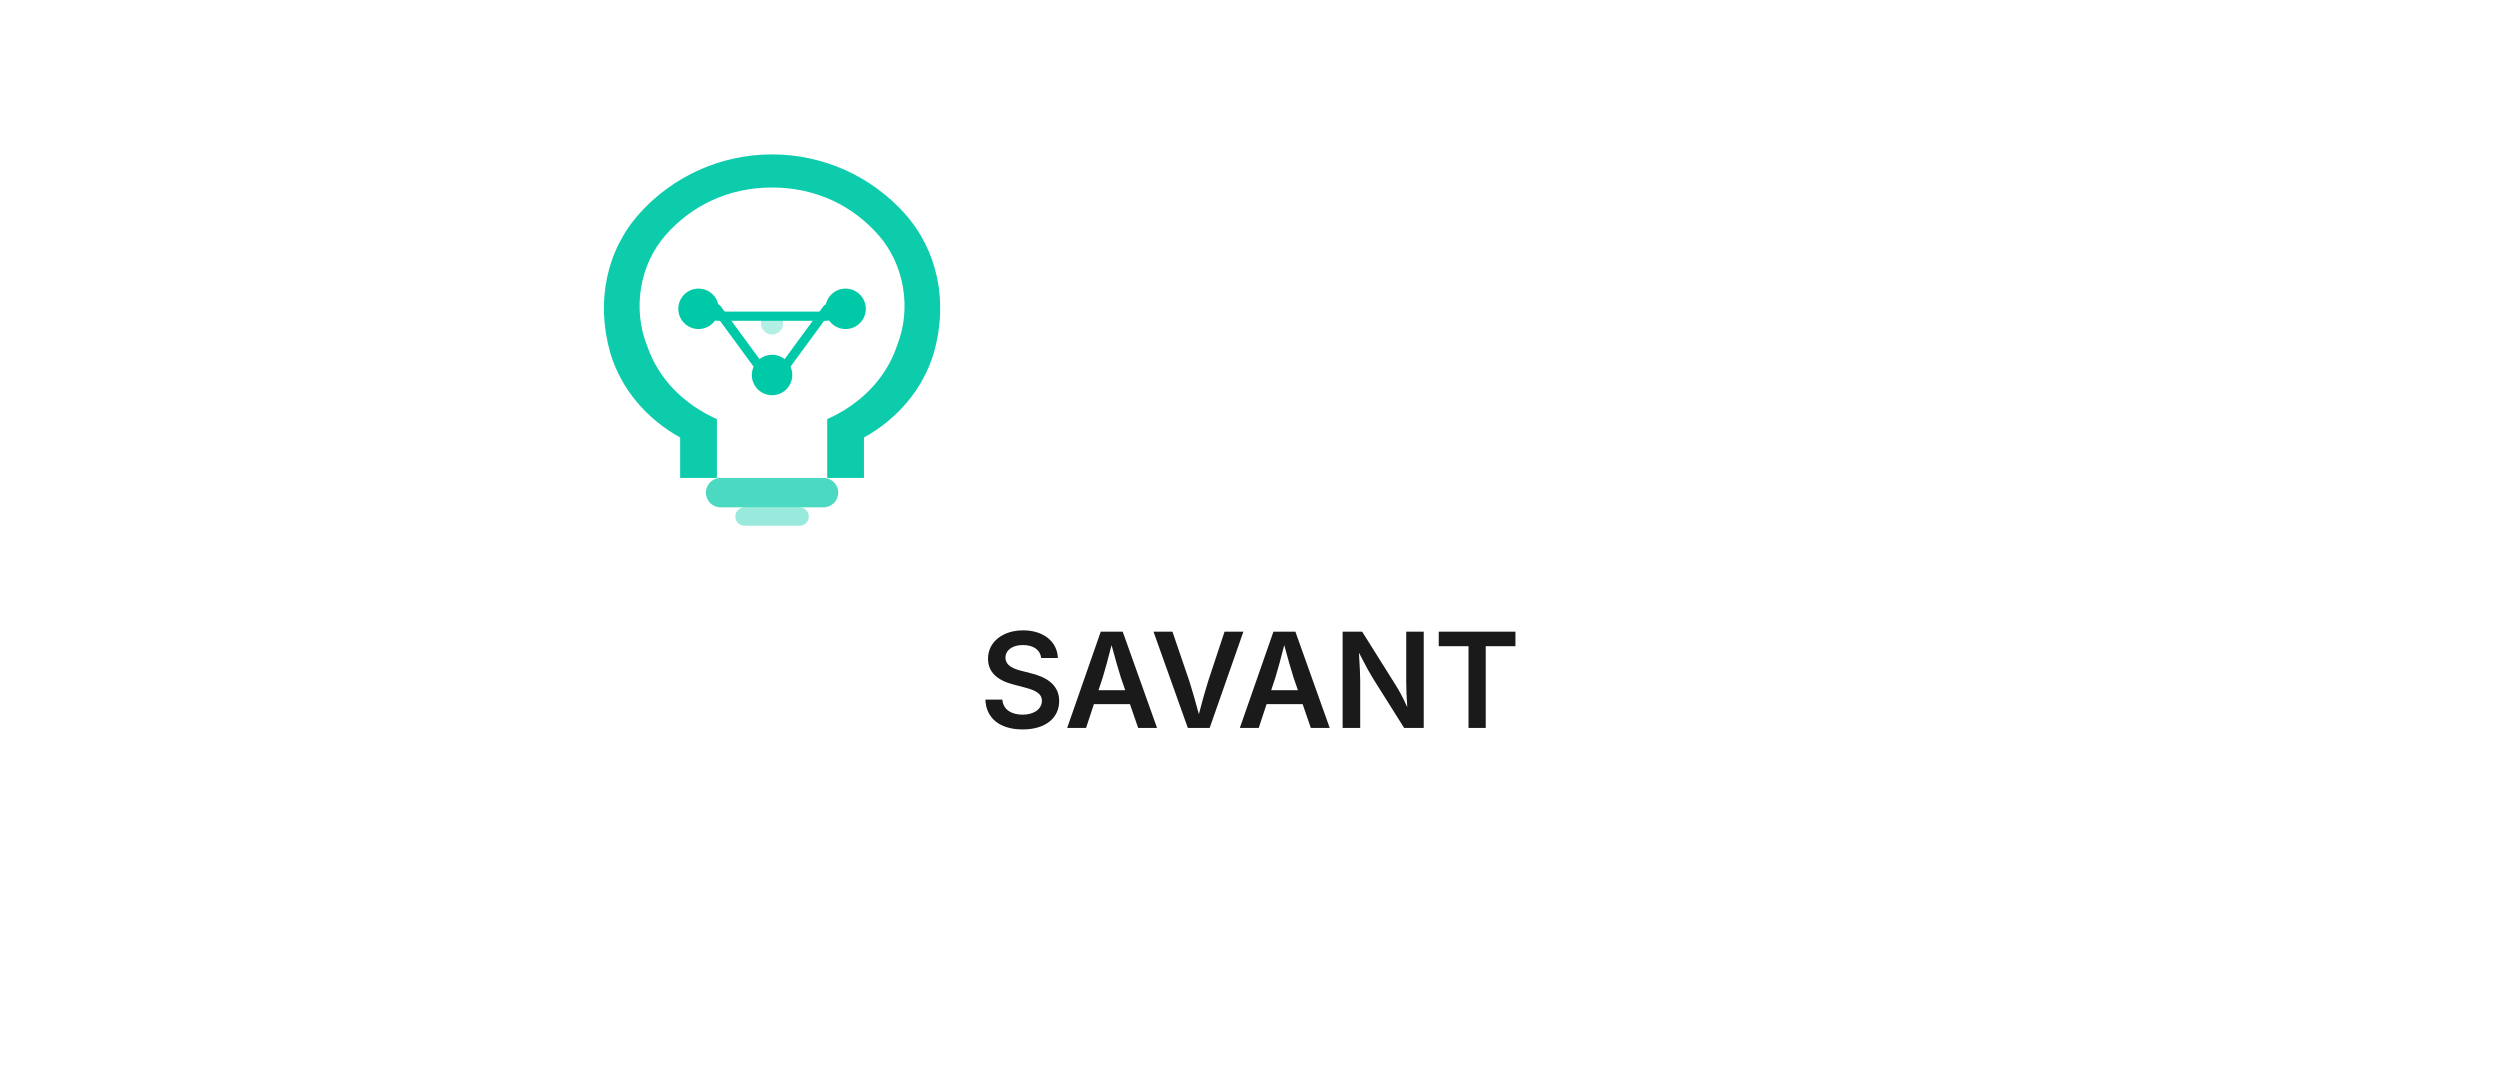
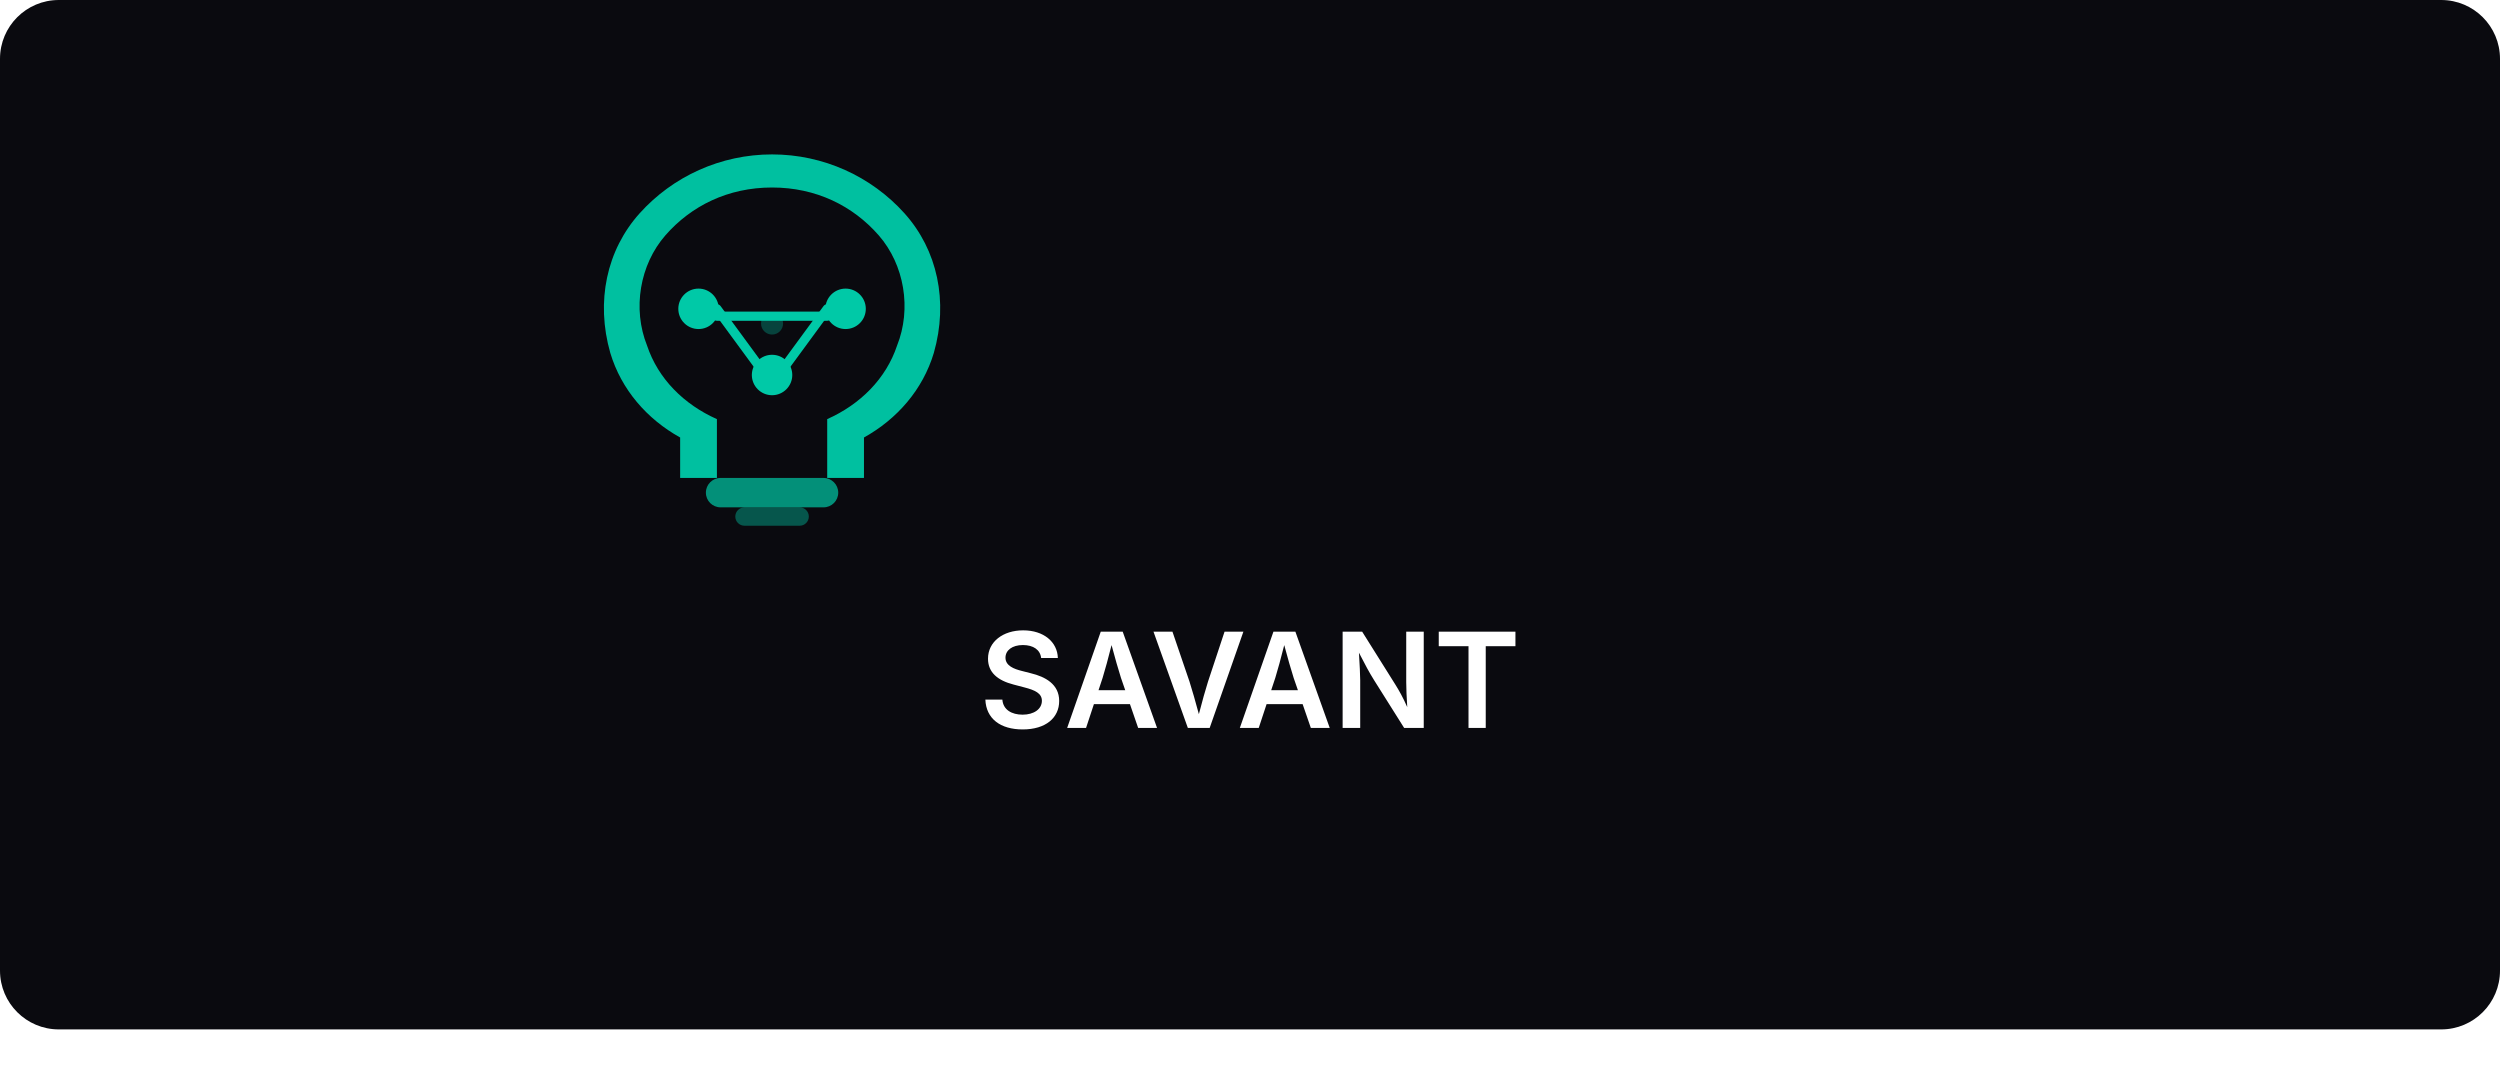
<svg xmlns="http://www.w3.org/2000/svg" width="100%" viewBox="0 0 680 290">
-   <rect width="680" height="280" rx="16" style="fill:none;stroke:none;color:rgb(255, 255, 255);stroke-width:1px;stroke-linecap:butt;stroke-linejoin:miter;opacity:1;font-family:&quot;Anthropic Sans&quot;, -apple-system, &quot;system-ui&quot;, &quot;Segoe UI&quot;, sans-serif;font-size:16px;font-weight:400;text-anchor:start;dominant-baseline:auto" />
+   <rect width="680" height="280" rx="16" style="fill:rgb(10, 10, 15);stroke:none;color:rgb(255, 255, 255);stroke-width:1px;stroke-linecap:butt;stroke-linejoin:miter;opacity:1;font-family:&quot;Anthropic Sans&quot;, -apple-system, &quot;system-ui&quot;, &quot;Segoe UI&quot;, sans-serif;font-size:16px;font-weight:400;text-anchor:start;dominant-baseline:auto" />
  <g transform="translate(340, 140)" style="fill:rgb(0, 0, 0);stroke:none;color:rgb(255, 255, 255);stroke-width:1px;stroke-linecap:butt;stroke-linejoin:miter;opacity:1;font-family:&quot;Anthropic Sans&quot;, -apple-system, &quot;system-ui&quot;, &quot;Segoe UI&quot;, sans-serif;font-size:16px;font-weight:400;text-anchor:start;dominant-baseline:auto">
    <g transform="translate(-130, -52)" style="fill:rgb(0, 0, 0);stroke:none;color:rgb(255, 255, 255);stroke-width:1px;stroke-linecap:butt;stroke-linejoin:miter;opacity:1;font-family:&quot;Anthropic Sans&quot;, -apple-system, &quot;system-ui&quot;, &quot;Segoe UI&quot;, sans-serif;font-size:16px;font-weight:400;text-anchor:start;dominant-baseline:auto">
      <circle cx="0" cy="0" r="3" fill="#00C9A7" opacity="0.3" style="fill:rgb(0, 201, 167);stroke:none;color:rgb(255, 255, 255);stroke-width:1px;stroke-linecap:butt;stroke-linejoin:miter;opacity:0.3;font-family:&quot;Anthropic Sans&quot;, -apple-system, &quot;system-ui&quot;, &quot;Segoe UI&quot;, sans-serif;font-size:16px;font-weight:400;text-anchor:start;dominant-baseline:auto" />
      <path d="       M 0,-46       C 14,-46 27,-40 36,-30       C 45,-20 48,-6 44,8       C 41,18 34,26 25,31       L 25,42       L 15,42       L 15,26       C 24,22 31,15 34,6       C 38,-4 36,-16 29,-24       C 22,-32 12,-37 0,-37       C -12,-37 -22,-32 -29,-24       C -36,-16 -38,-4 -34,6       C -31,15 -24,22 -15,26       L -15,42       L -25,42       L -25,31       C -34,26 -41,18 -44,8       C -48,-6 -45,-20 -36,-30       C -27,-40 -14,-46 0,-46       Z     " opacity="0.95" style="fill:rgb(0, 201, 167);stroke:none;color:rgb(255, 255, 255);stroke-width:1px;stroke-linecap:butt;stroke-linejoin:miter;opacity:0.95;font-family:&quot;Anthropic Sans&quot;, -apple-system, &quot;system-ui&quot;, &quot;Segoe UI&quot;, sans-serif;font-size:16px;font-weight:400;text-anchor:start;dominant-baseline:auto" />
      <rect x="-18" y="42" width="36" height="8" rx="4" opacity="0.7" style="fill:rgb(0, 201, 167);stroke:none;color:rgb(255, 255, 255);stroke-width:1px;stroke-linecap:butt;stroke-linejoin:miter;opacity:0.7;font-family:&quot;Anthropic Sans&quot;, -apple-system, &quot;system-ui&quot;, &quot;Segoe UI&quot;, sans-serif;font-size:16px;font-weight:400;text-anchor:start;dominant-baseline:auto" />
      <rect x="-10" y="50" width="20" height="5" rx="2.5" opacity="0.4" style="fill:rgb(0, 201, 167);stroke:none;color:rgb(255, 255, 255);stroke-width:1px;stroke-linecap:butt;stroke-linejoin:miter;opacity:0.4;font-family:&quot;Anthropic Sans&quot;, -apple-system, &quot;system-ui&quot;, &quot;Segoe UI&quot;, sans-serif;font-size:16px;font-weight:400;text-anchor:start;dominant-baseline:auto" />
      <circle cx="-20" cy="-4" r="5.5" style="fill:rgb(0, 201, 167);stroke:none;color:rgb(255, 255, 255);stroke-width:1px;stroke-linecap:butt;stroke-linejoin:miter;opacity:1;font-family:&quot;Anthropic Sans&quot;, -apple-system, &quot;system-ui&quot;, &quot;Segoe UI&quot;, sans-serif;font-size:16px;font-weight:400;text-anchor:start;dominant-baseline:auto" />
      <circle cx="20" cy="-4" r="5.5" style="fill:rgb(0, 201, 167);stroke:none;color:rgb(255, 255, 255);stroke-width:1px;stroke-linecap:butt;stroke-linejoin:miter;opacity:1;font-family:&quot;Anthropic Sans&quot;, -apple-system, &quot;system-ui&quot;, &quot;Segoe UI&quot;, sans-serif;font-size:16px;font-weight:400;text-anchor:start;dominant-baseline:auto" />
      <circle cx="0" cy="14" r="5.5" style="fill:rgb(0, 201, 167);stroke:none;color:rgb(255, 255, 255);stroke-width:1px;stroke-linecap:butt;stroke-linejoin:miter;opacity:1;font-family:&quot;Anthropic Sans&quot;, -apple-system, &quot;system-ui&quot;, &quot;Segoe UI&quot;, sans-serif;font-size:16px;font-weight:400;text-anchor:start;dominant-baseline:auto" />
      <line x1="-15" y1="-4" x2="-4" y2="11" stroke="#00C9A7" stroke-width="2.5" stroke-linecap="round" style="fill:rgb(0, 0, 0);stroke:rgb(0, 201, 167);color:rgb(255, 255, 255);stroke-width:2.5px;stroke-linecap:round;stroke-linejoin:miter;opacity:1;font-family:&quot;Anthropic Sans&quot;, -apple-system, &quot;system-ui&quot;, &quot;Segoe UI&quot;, sans-serif;font-size:16px;font-weight:400;text-anchor:start;dominant-baseline:auto" />
      <line x1="15" y1="-4" x2="4" y2="11" stroke="#00C9A7" stroke-width="2.5" stroke-linecap="round" style="fill:rgb(0, 0, 0);stroke:rgb(0, 201, 167);color:rgb(255, 255, 255);stroke-width:2.5px;stroke-linecap:round;stroke-linejoin:miter;opacity:1;font-family:&quot;Anthropic Sans&quot;, -apple-system, &quot;system-ui&quot;, &quot;Segoe UI&quot;, sans-serif;font-size:16px;font-weight:400;text-anchor:start;dominant-baseline:auto" />
      <line x1="-15" y1="-2" x2="15" y2="-2" stroke="#00C9A7" stroke-width="2.5" stroke-linecap="round" style="fill:rgb(0, 0, 0);stroke:rgb(0, 201, 167);color:rgb(255, 255, 255);stroke-width:2.5px;stroke-linecap:round;stroke-linejoin:miter;opacity:1;font-family:&quot;Anthropic Sans&quot;, -apple-system, &quot;system-ui&quot;, &quot;Segoe UI&quot;, sans-serif;font-size:16px;font-weight:400;text-anchor:start;dominant-baseline:auto" />
    </g>
-     <text x="0" y="58" text-anchor="middle" style="fill:rgb(26, 26, 26);stroke:none;color:rgb(26, 26, 26);stroke-width:1px;stroke-linecap:butt;stroke-linejoin:miter;opacity:1;font-family:-apple-system, &quot;system-ui&quot;, &quot;Helvetica Neue&quot;, sans-serif;font-size:36px;font-weight:600;text-anchor:middle;dominant-baseline:auto">SAVANT</text>
+     <text x="0" y="58" text-anchor="middle" style="fill:rgb(255, 255, 255);stroke:none;color:rgb(255, 255, 255);stroke-width:1px;stroke-linecap:butt;stroke-linejoin:miter;opacity:1;font-family:-apple-system, &quot;system-ui&quot;, &quot;Helvetica Neue&quot;, sans-serif;font-size:36px;font-weight:600;text-anchor:middle;dominant-baseline:auto">SAVANT</text>
  </g>
</svg>
